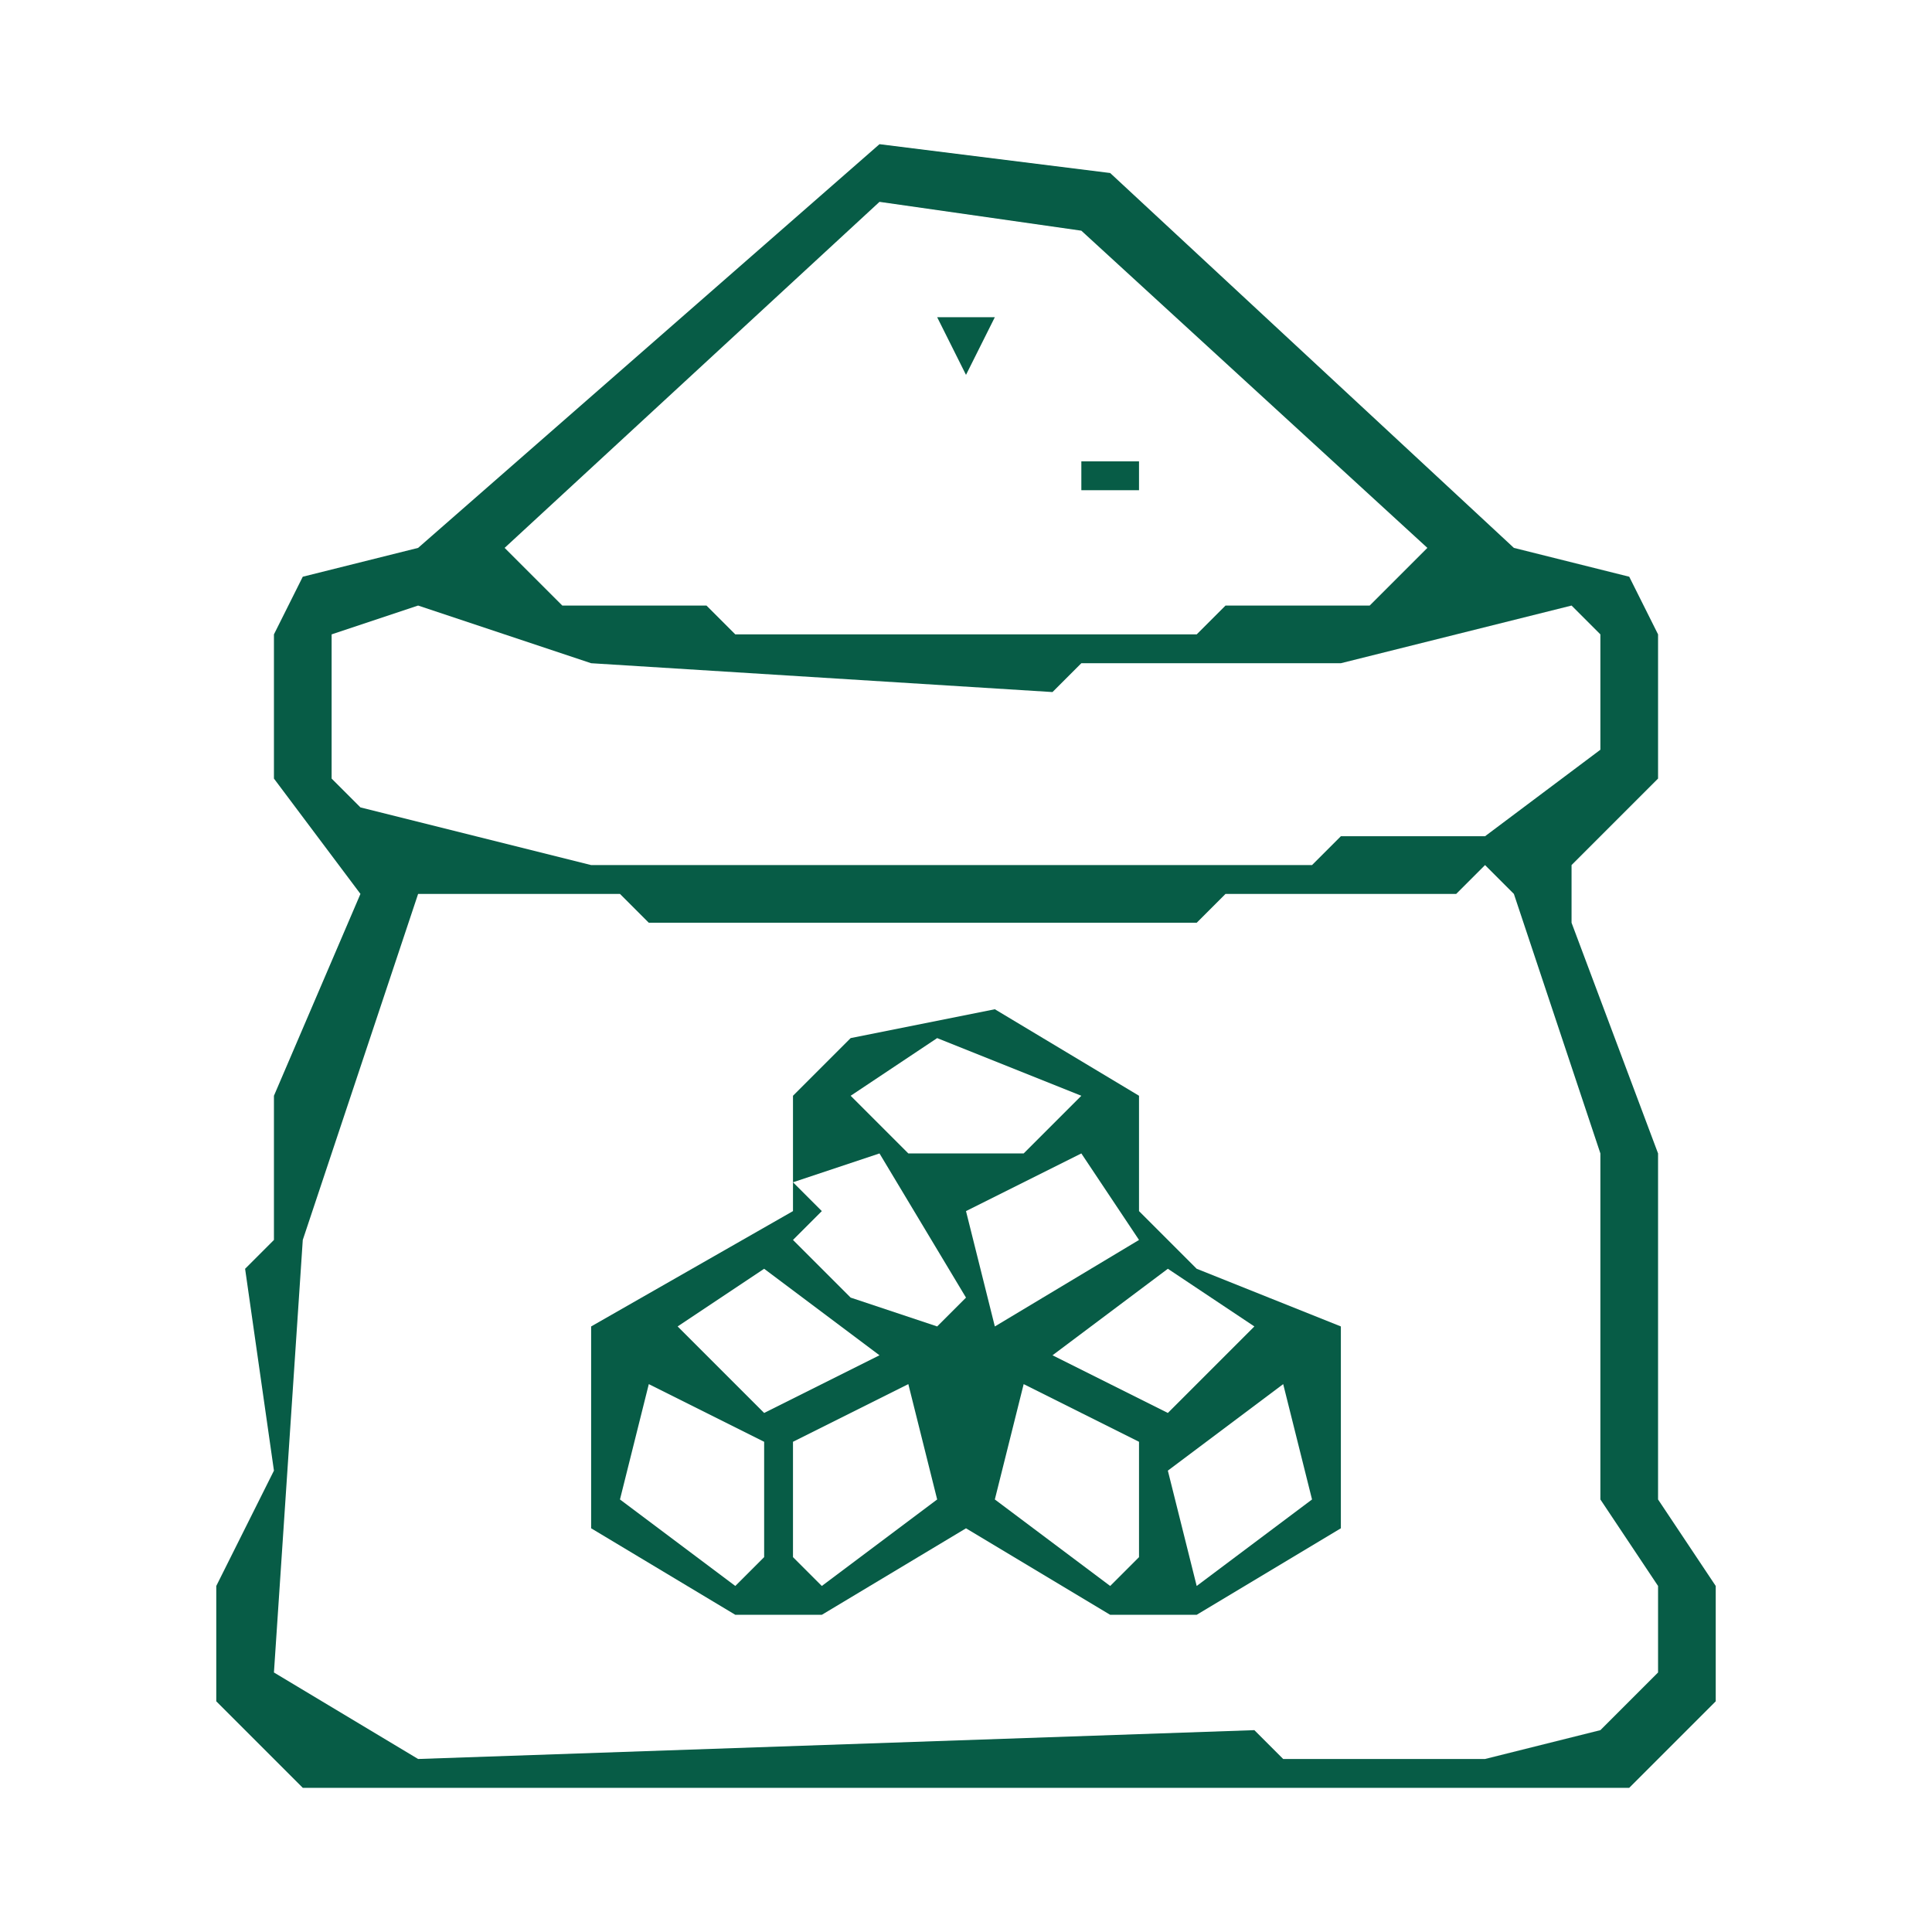
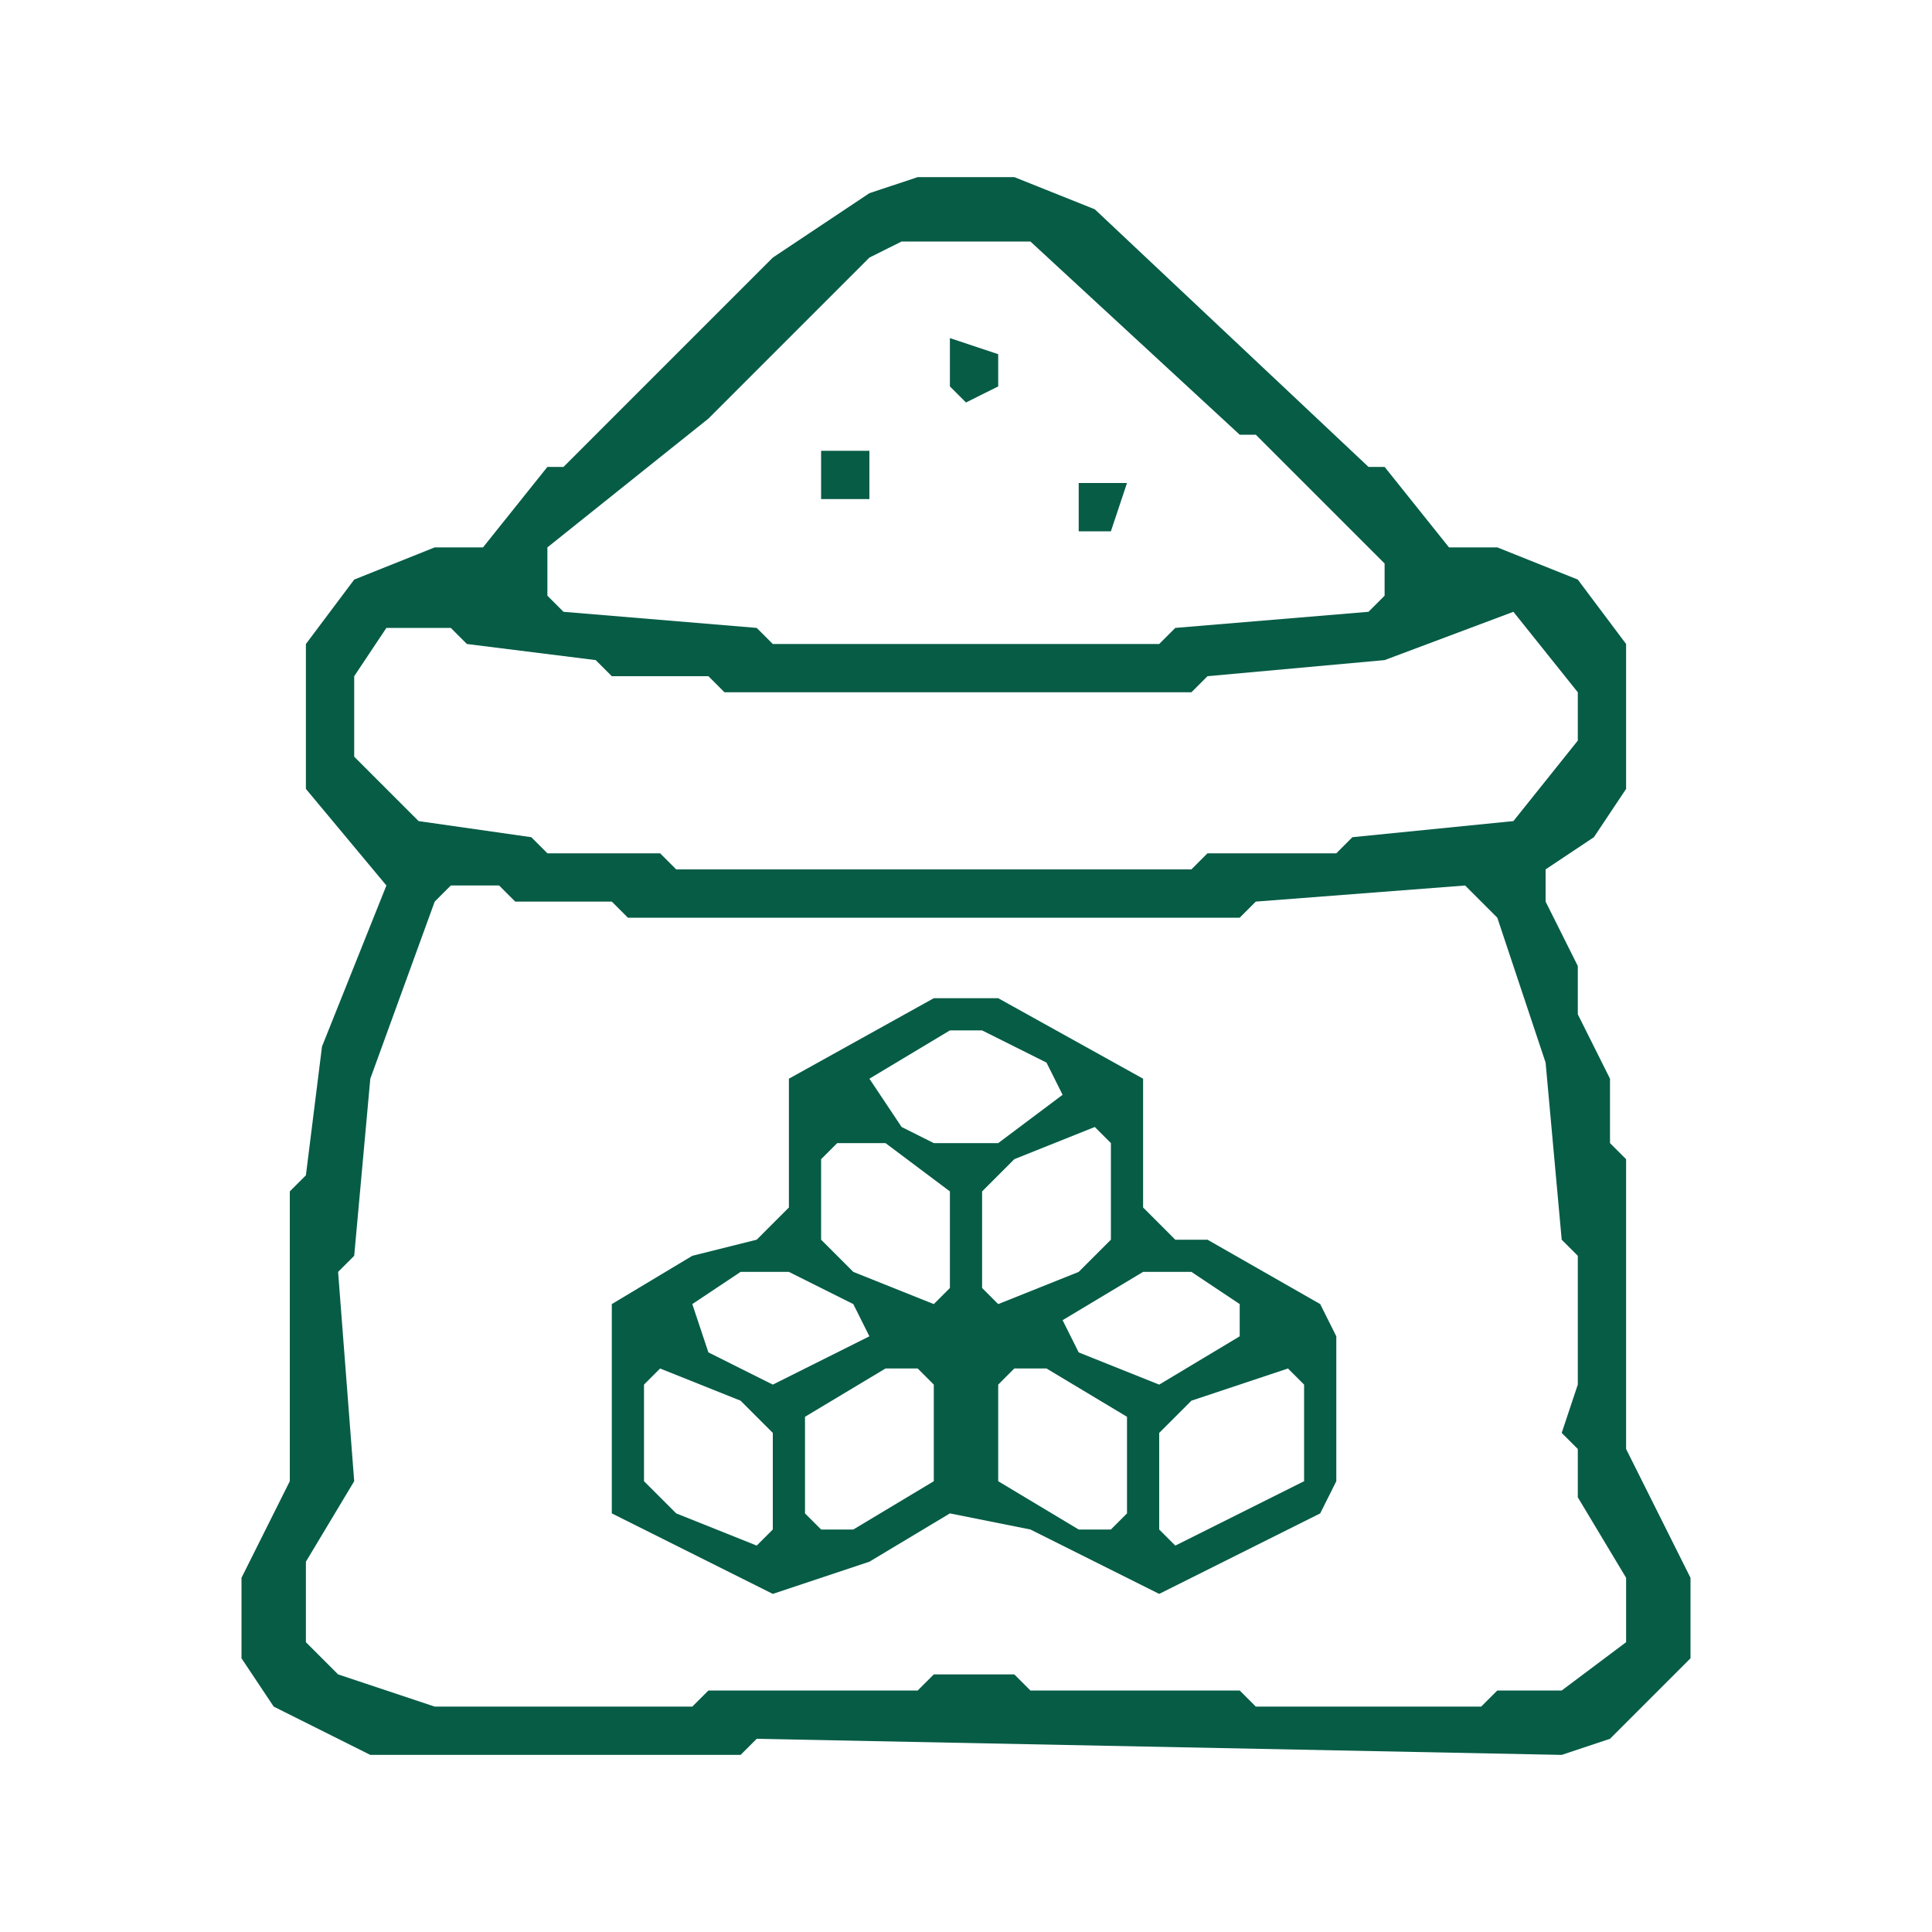
- <svg xmlns="http://www.w3.org/2000/svg" viewBox="27.5 27 67 67" role="img">
-   <path fill="#075C46" fill-rule="evenodd" d="M58,32 42,46 38,47 37,49 37,54 40,58 37,65 37,70 36,71 37,78 35,82 35,86 38,89 84,89 87,86 87,82 85,79 85,67 82,59 82,57 85,54 85,49 84,47 80,46 66,33ZM80,58 83,67 83,79 85,82 85,85 83,87 79,88 72,88 71,87 42,88 37,85 38,70 42,58 49,58 50,59 69,59 70,58 78,58 79,57ZM48,73 48,80 53,83 56,83 61,80 66,83 69,83 74,80 74,73 69,71 67,69 67,65 62,62 57,63 55,65 55,69ZM72,75 73,79 69,82 68,78ZM63,75 67,77 67,81 66,82 62,79ZM59,75 60,79 56,82 55,81 55,77ZM50,75 54,77 54,81 53,82 49,79ZM64,74 68,71 71,73 68,76ZM51,73 54,71 58,74 54,76ZM65,67 67,70 62,73 61,69ZM55,68 58,67 61,72 60,73 57,72 55,70 56,69ZM57,65 60,63 65,65 63,67 59,67ZM39,49 42,48 48,50 64,51 65,50 74,50 82,48 83,49 83,53 79,56 74,56 73,57 48,57 40,55 39,54ZM45,46 58,34 65,35 77,46 75,48 70,48 69,49 53,49 52,48 47,48ZM65,43 65,44 67,44 67,43ZM62,38 60,38 61,40Z" />
+ <svg xmlns="http://www.w3.org/2000/svg" viewBox="0 0 120 120" role="img">
+   <path fill="#075c46" fill-rule="evenodd" d="M54 12 48 16 35 29 34 29 30 34 27 34 22 36 19 40 19 49 24 55 20 65 19 73 18 74 18 92 15 98 15 103 17 106 23 109 46 109 47 108 97 109 100 108 105 103 105 98 101 90 101 72 100 71 100 67 98 63 98 60 96 56 96 54 99 52 101 49 101 40 98 36 93 34 90 34 86 29 85 29 68 13 63 11 57 11Z M27 56 28 55 31 55 32 56 38 56 39 57 77 57 78 56 91 55 93 57 96 66 97 77 98 78 98 86 97 89 98 90 98 93 101 98 101 102 97 105 93 105 92 106 78 106 77 105 64 105 63 104 58 104 57 105 44 105 43 106 27 106 21 104 19 102 19 97 22 92 21 79 22 78 23 67Z M38 81 38 94 48 99 54 97 59 94 64 95 72 99 82 94 83 92 83 83 82 81 75 77 73 77 71 75 71 67 62 62 58 62 49 67 49 75 47 77 43 78Z M80 85 81 86 81 92 73 96 72 95 72 89 74 87Z M63 85 65 85 70 88 70 94 69 95 67 95 62 92 62 86Z M57 85 58 86 58 92 53 95 51 95 50 94 50 88 55 85Z M41 85 46 87 48 89 48 95 47 96 42 94 40 92 40 86Z M66 82 71 79 74 79 77 81 77 83 72 86 67 84Z M43 81 46 79 49 79 53 81 54 83 48 86 44 84Z M52 71 55 71 59 74 59 80 58 81 53 79 51 77 51 72Z M68 70 69 71 69 77 67 79 62 81 61 80 61 74 63 72Z M54 67 59 64 61 64 65 66 66 68 62 71 58 71 56 70Z M98 43 98 46 94 51 84 52 83 53 75 53 74 54 42 54 41 53 34 53 33 52 26 51 22 47 22 42 24 39 28 39 29 40 37 41 38 42 44 42 45 43 74 43 75 42 86 41 94 38Z M34 34 44 26 54 16 56 15 64 15 77 27 78 27 86 35 86 37 85 38 73 39 72 40 48 40 47 39 35 38 34 37Z M67 30 67 33 69 33 70 30Z M51 28 51 31 54 31 54 28Z M59 21 59 24 60 25 62 24 62 22Z" />
</svg>
